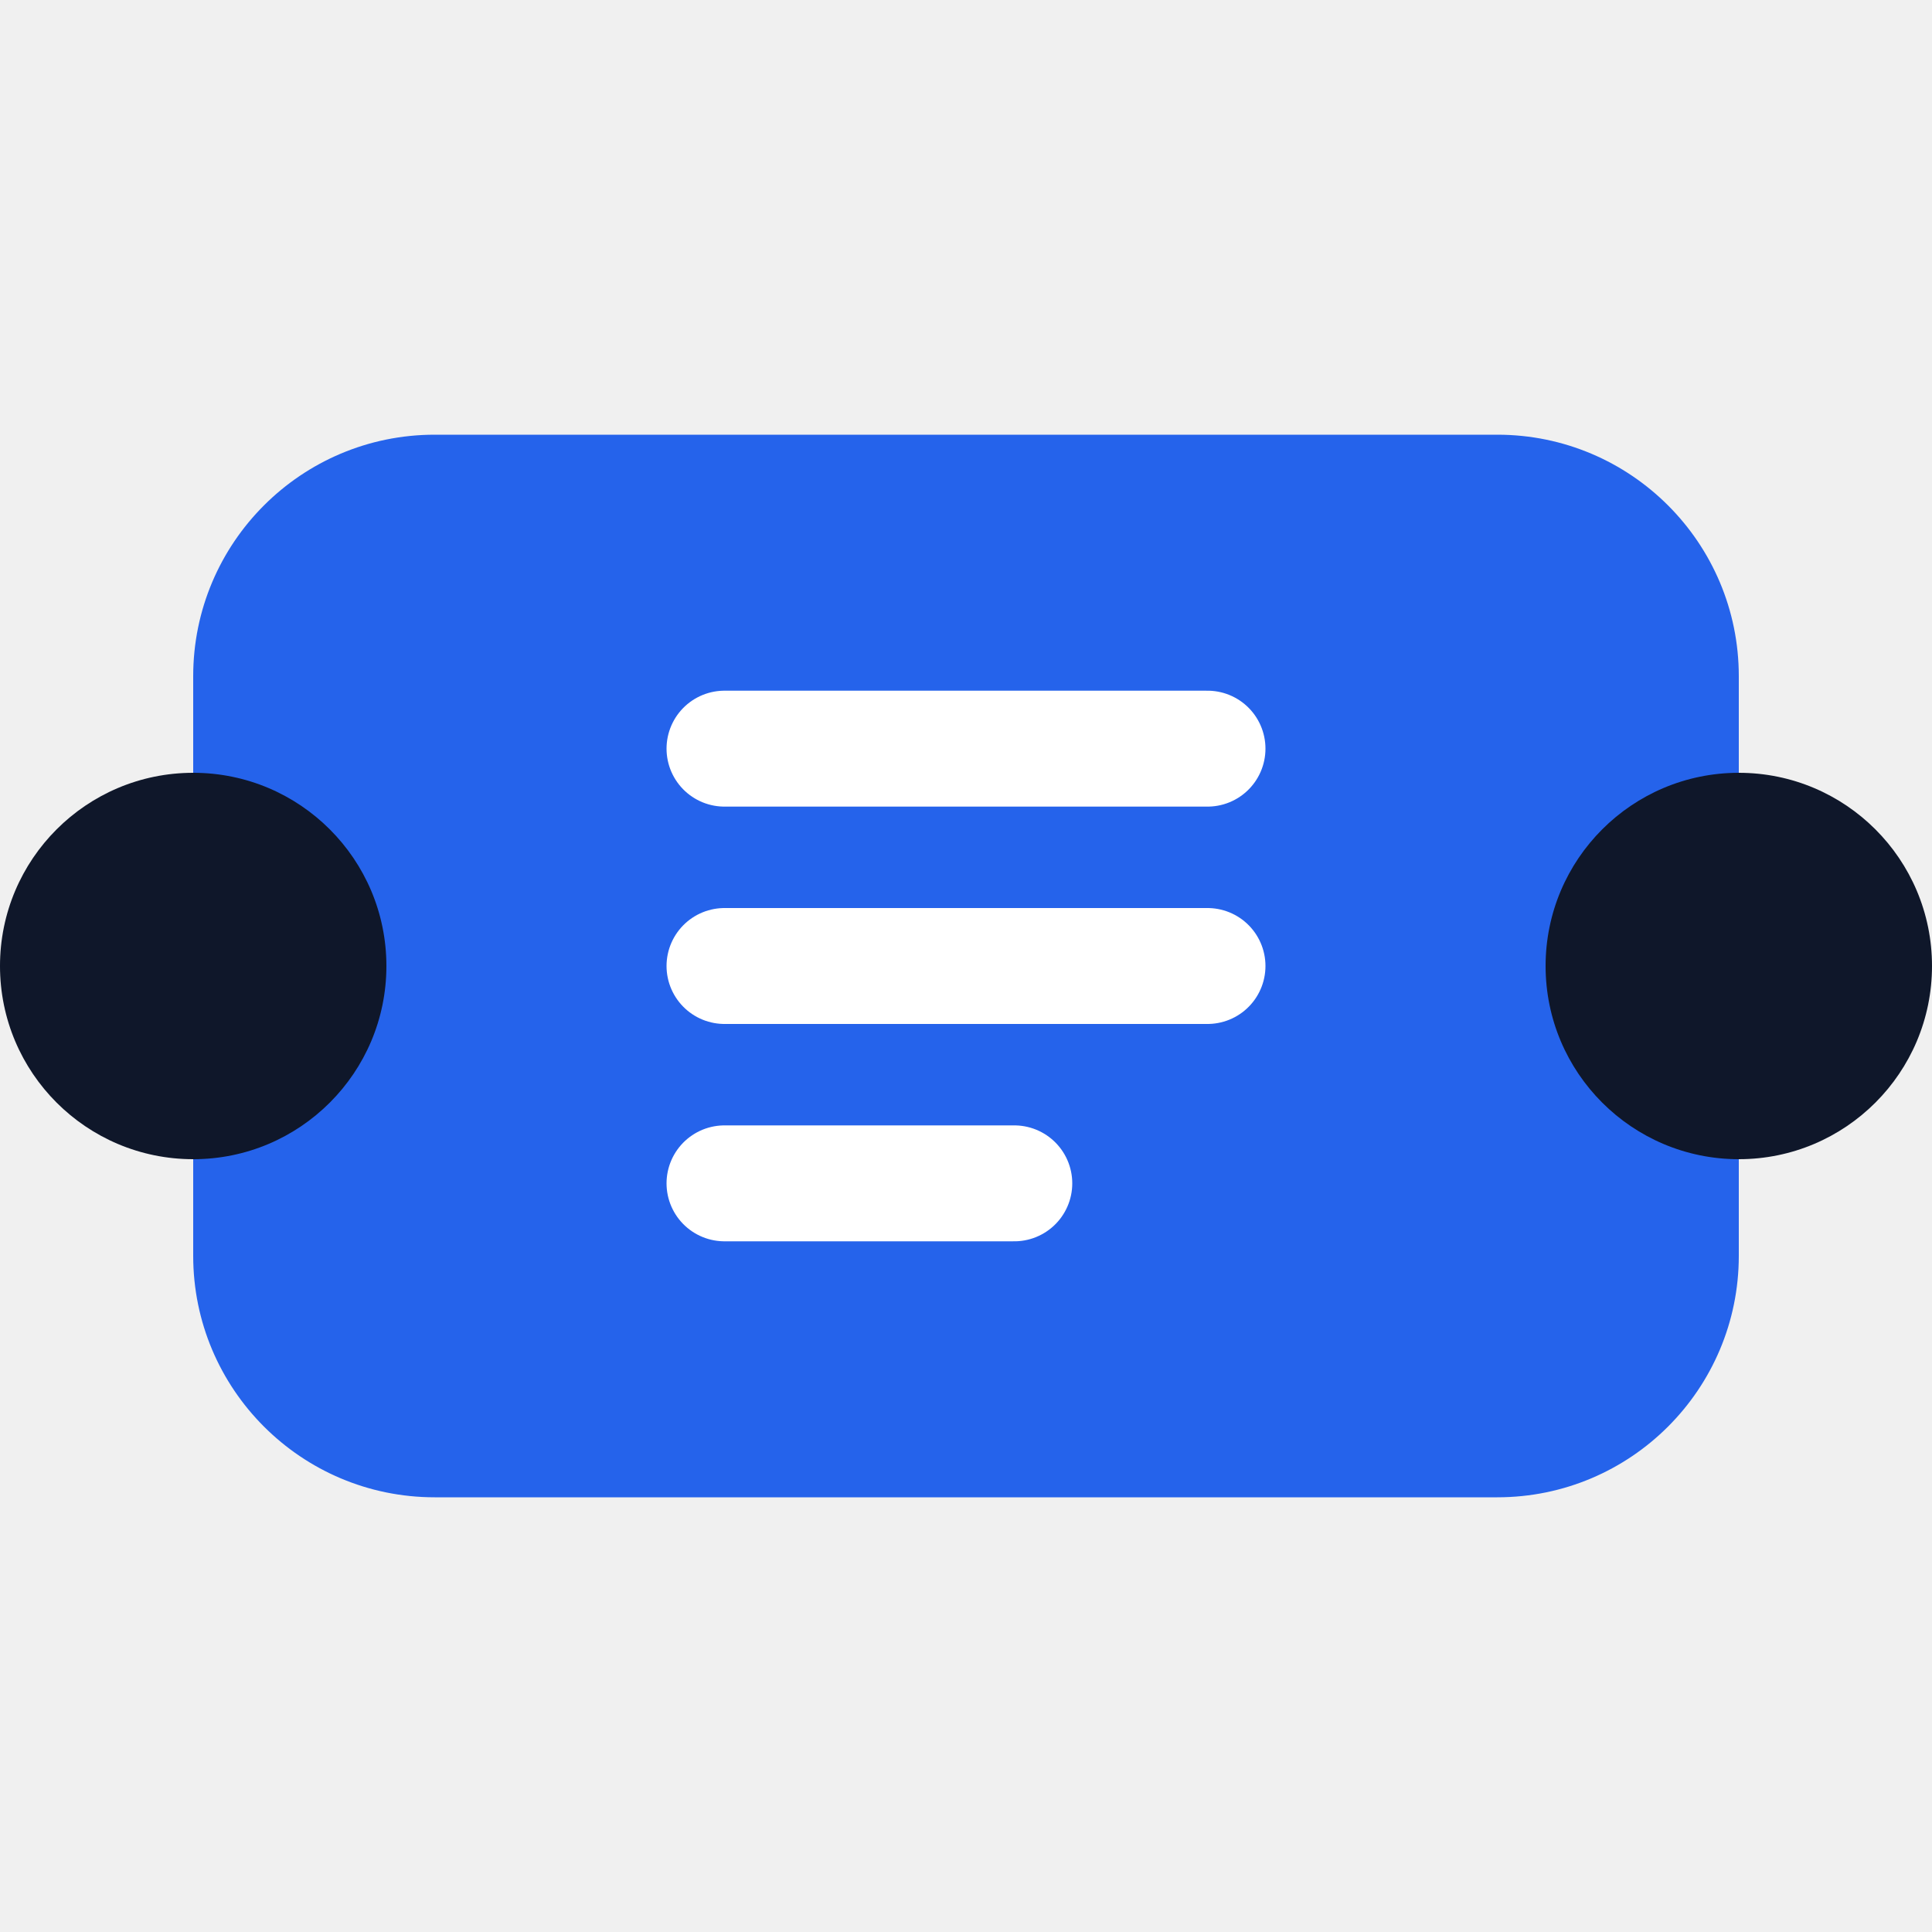
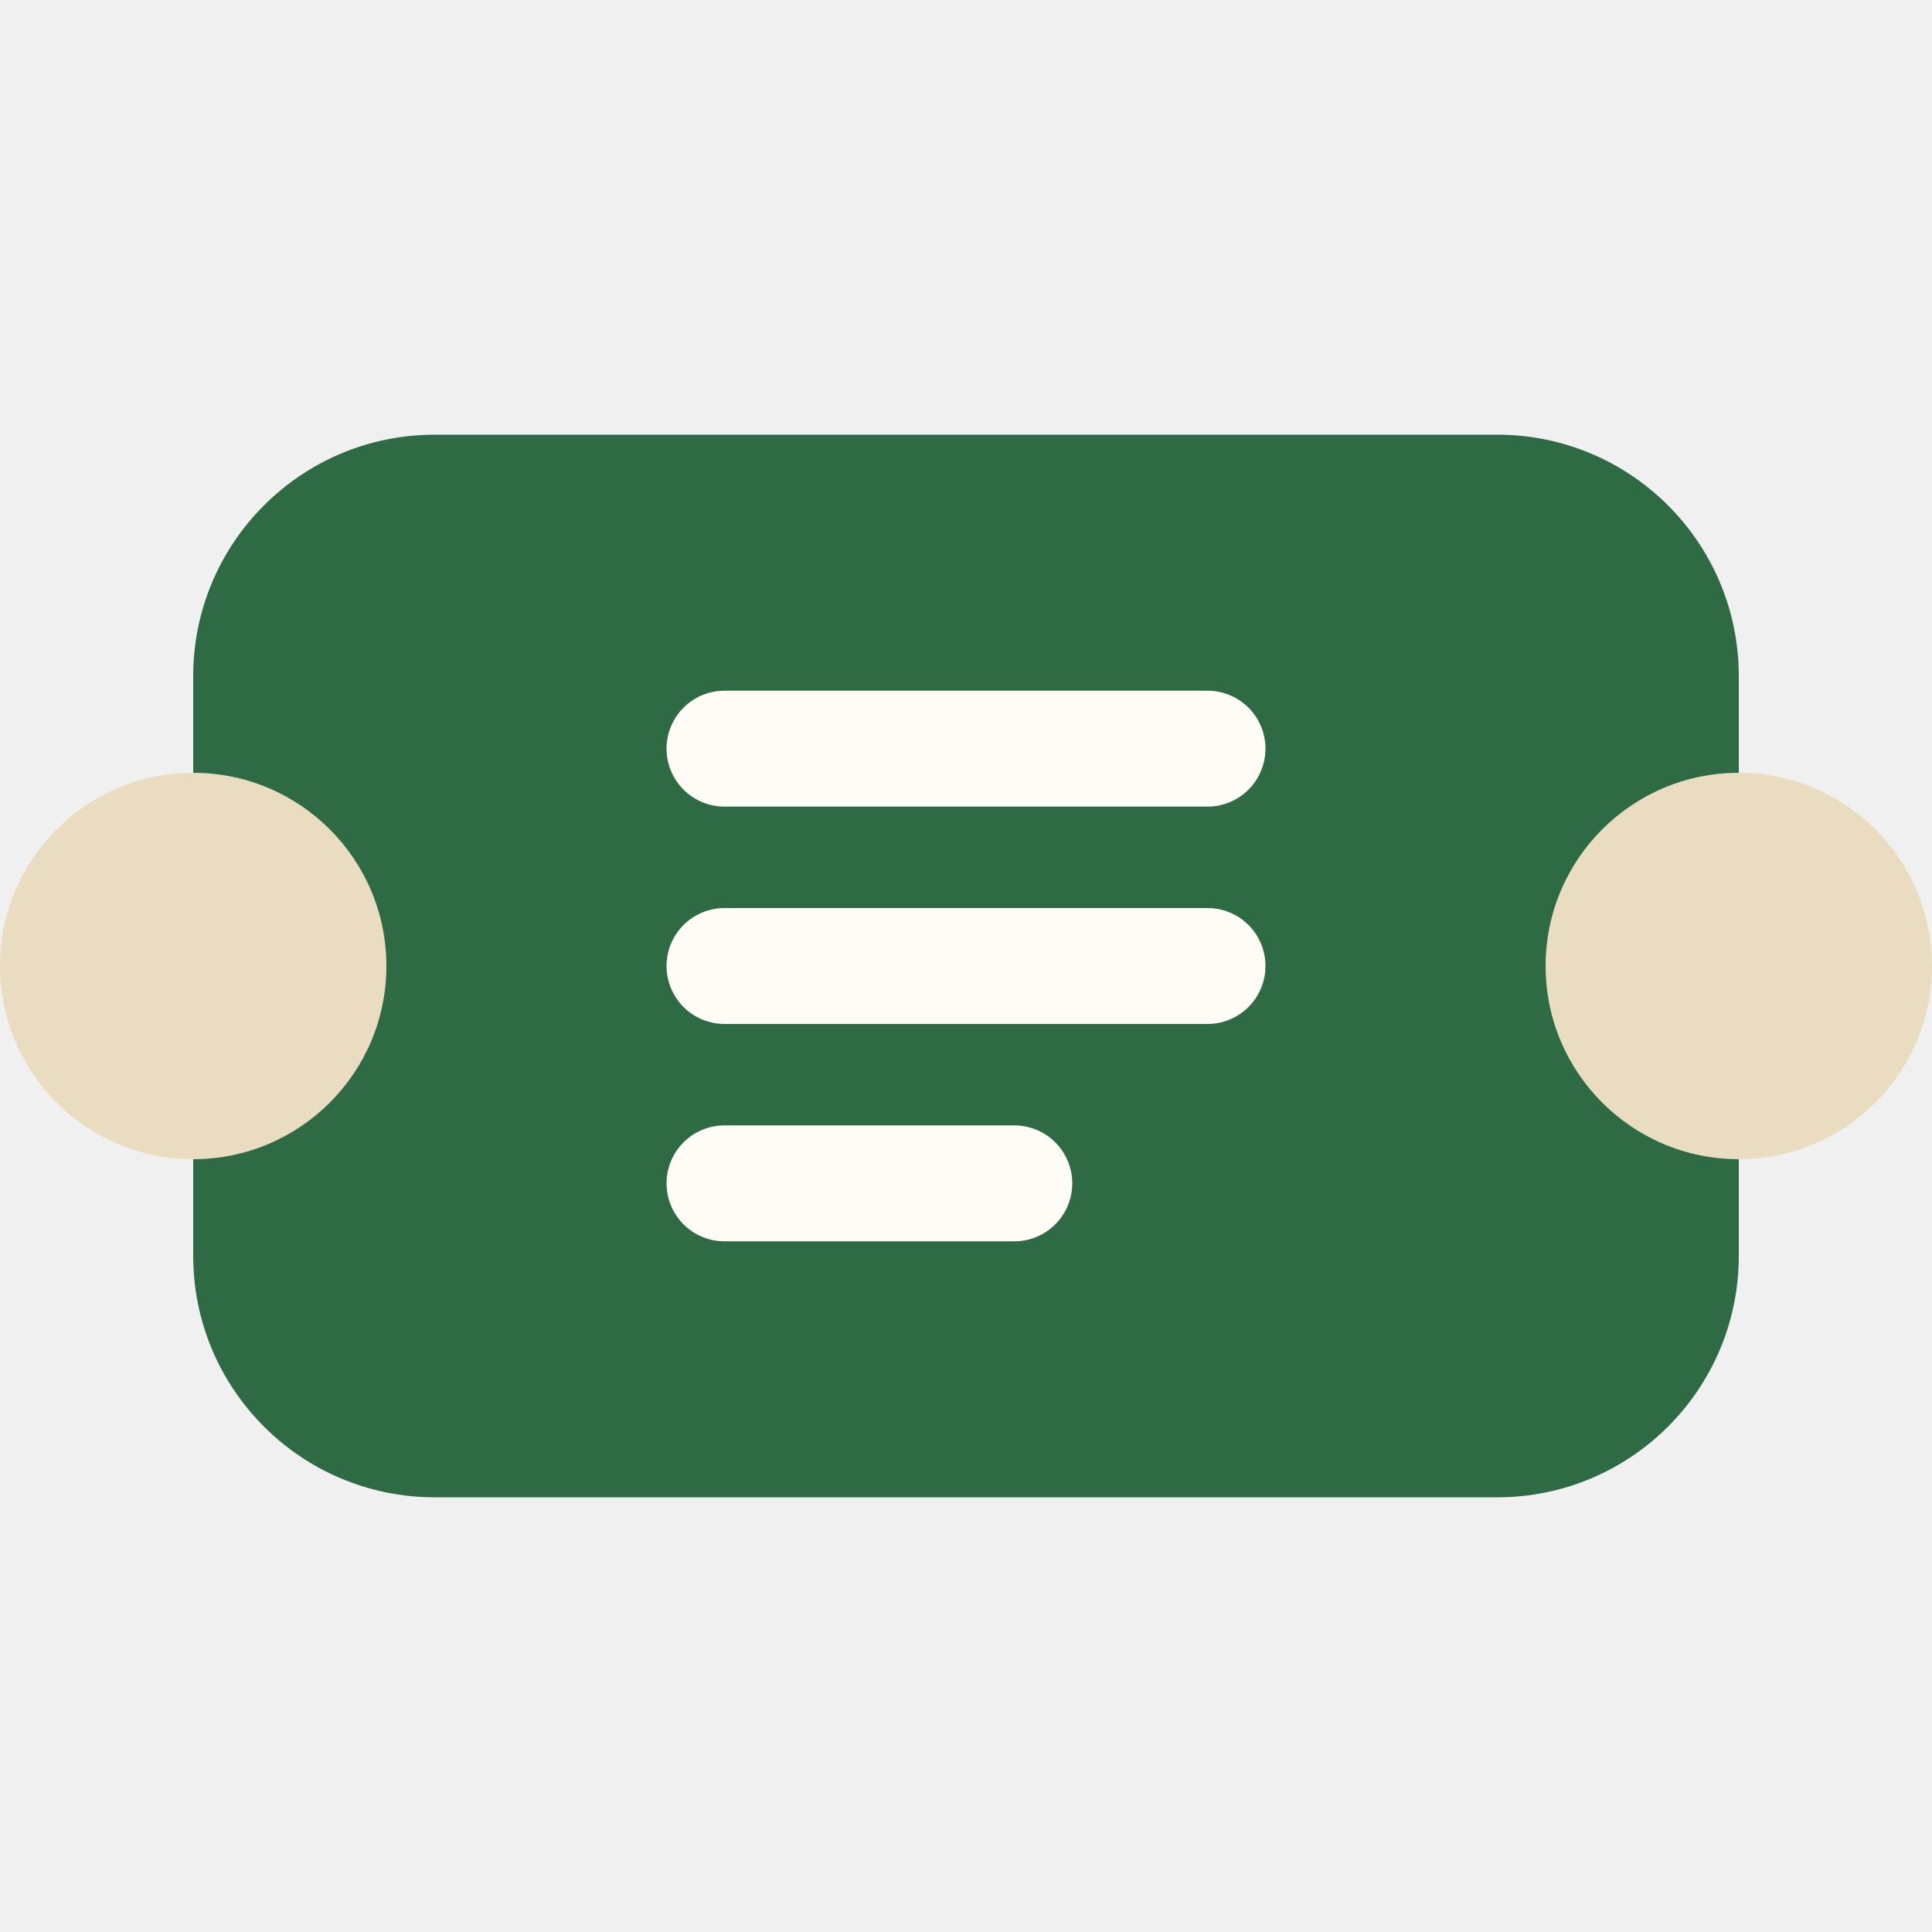
<svg xmlns="http://www.w3.org/2000/svg" viewBox="0 0 40 40">
-   <rect x="4" y="9" width="32" height="22" rx="5" fill="#2563eb" />
-   <circle cx="4" cy="20" r="4" fill="#0f172a" />
-   <circle cx="36" cy="20" r="4" fill="#0f172a" />
-   <path d="M15 15.5h10M15 20h10M15 24.5h6" stroke="#fff" stroke-width="2.4" stroke-linecap="round" />
+   <rect x="4" y="9" width="32" height="22" rx="5" fill="#2e6b45" />
+   <circle cx="4" cy="20" r="4" fill="#e9dcc0" />
+   <circle cx="36" cy="20" r="4" fill="#e9dcc0" />
+   <path d="M15 15.5h10M15 20h10M15 24.5h6" stroke="#fffcf5" stroke-width="2.4" stroke-linecap="round" />
</svg>
